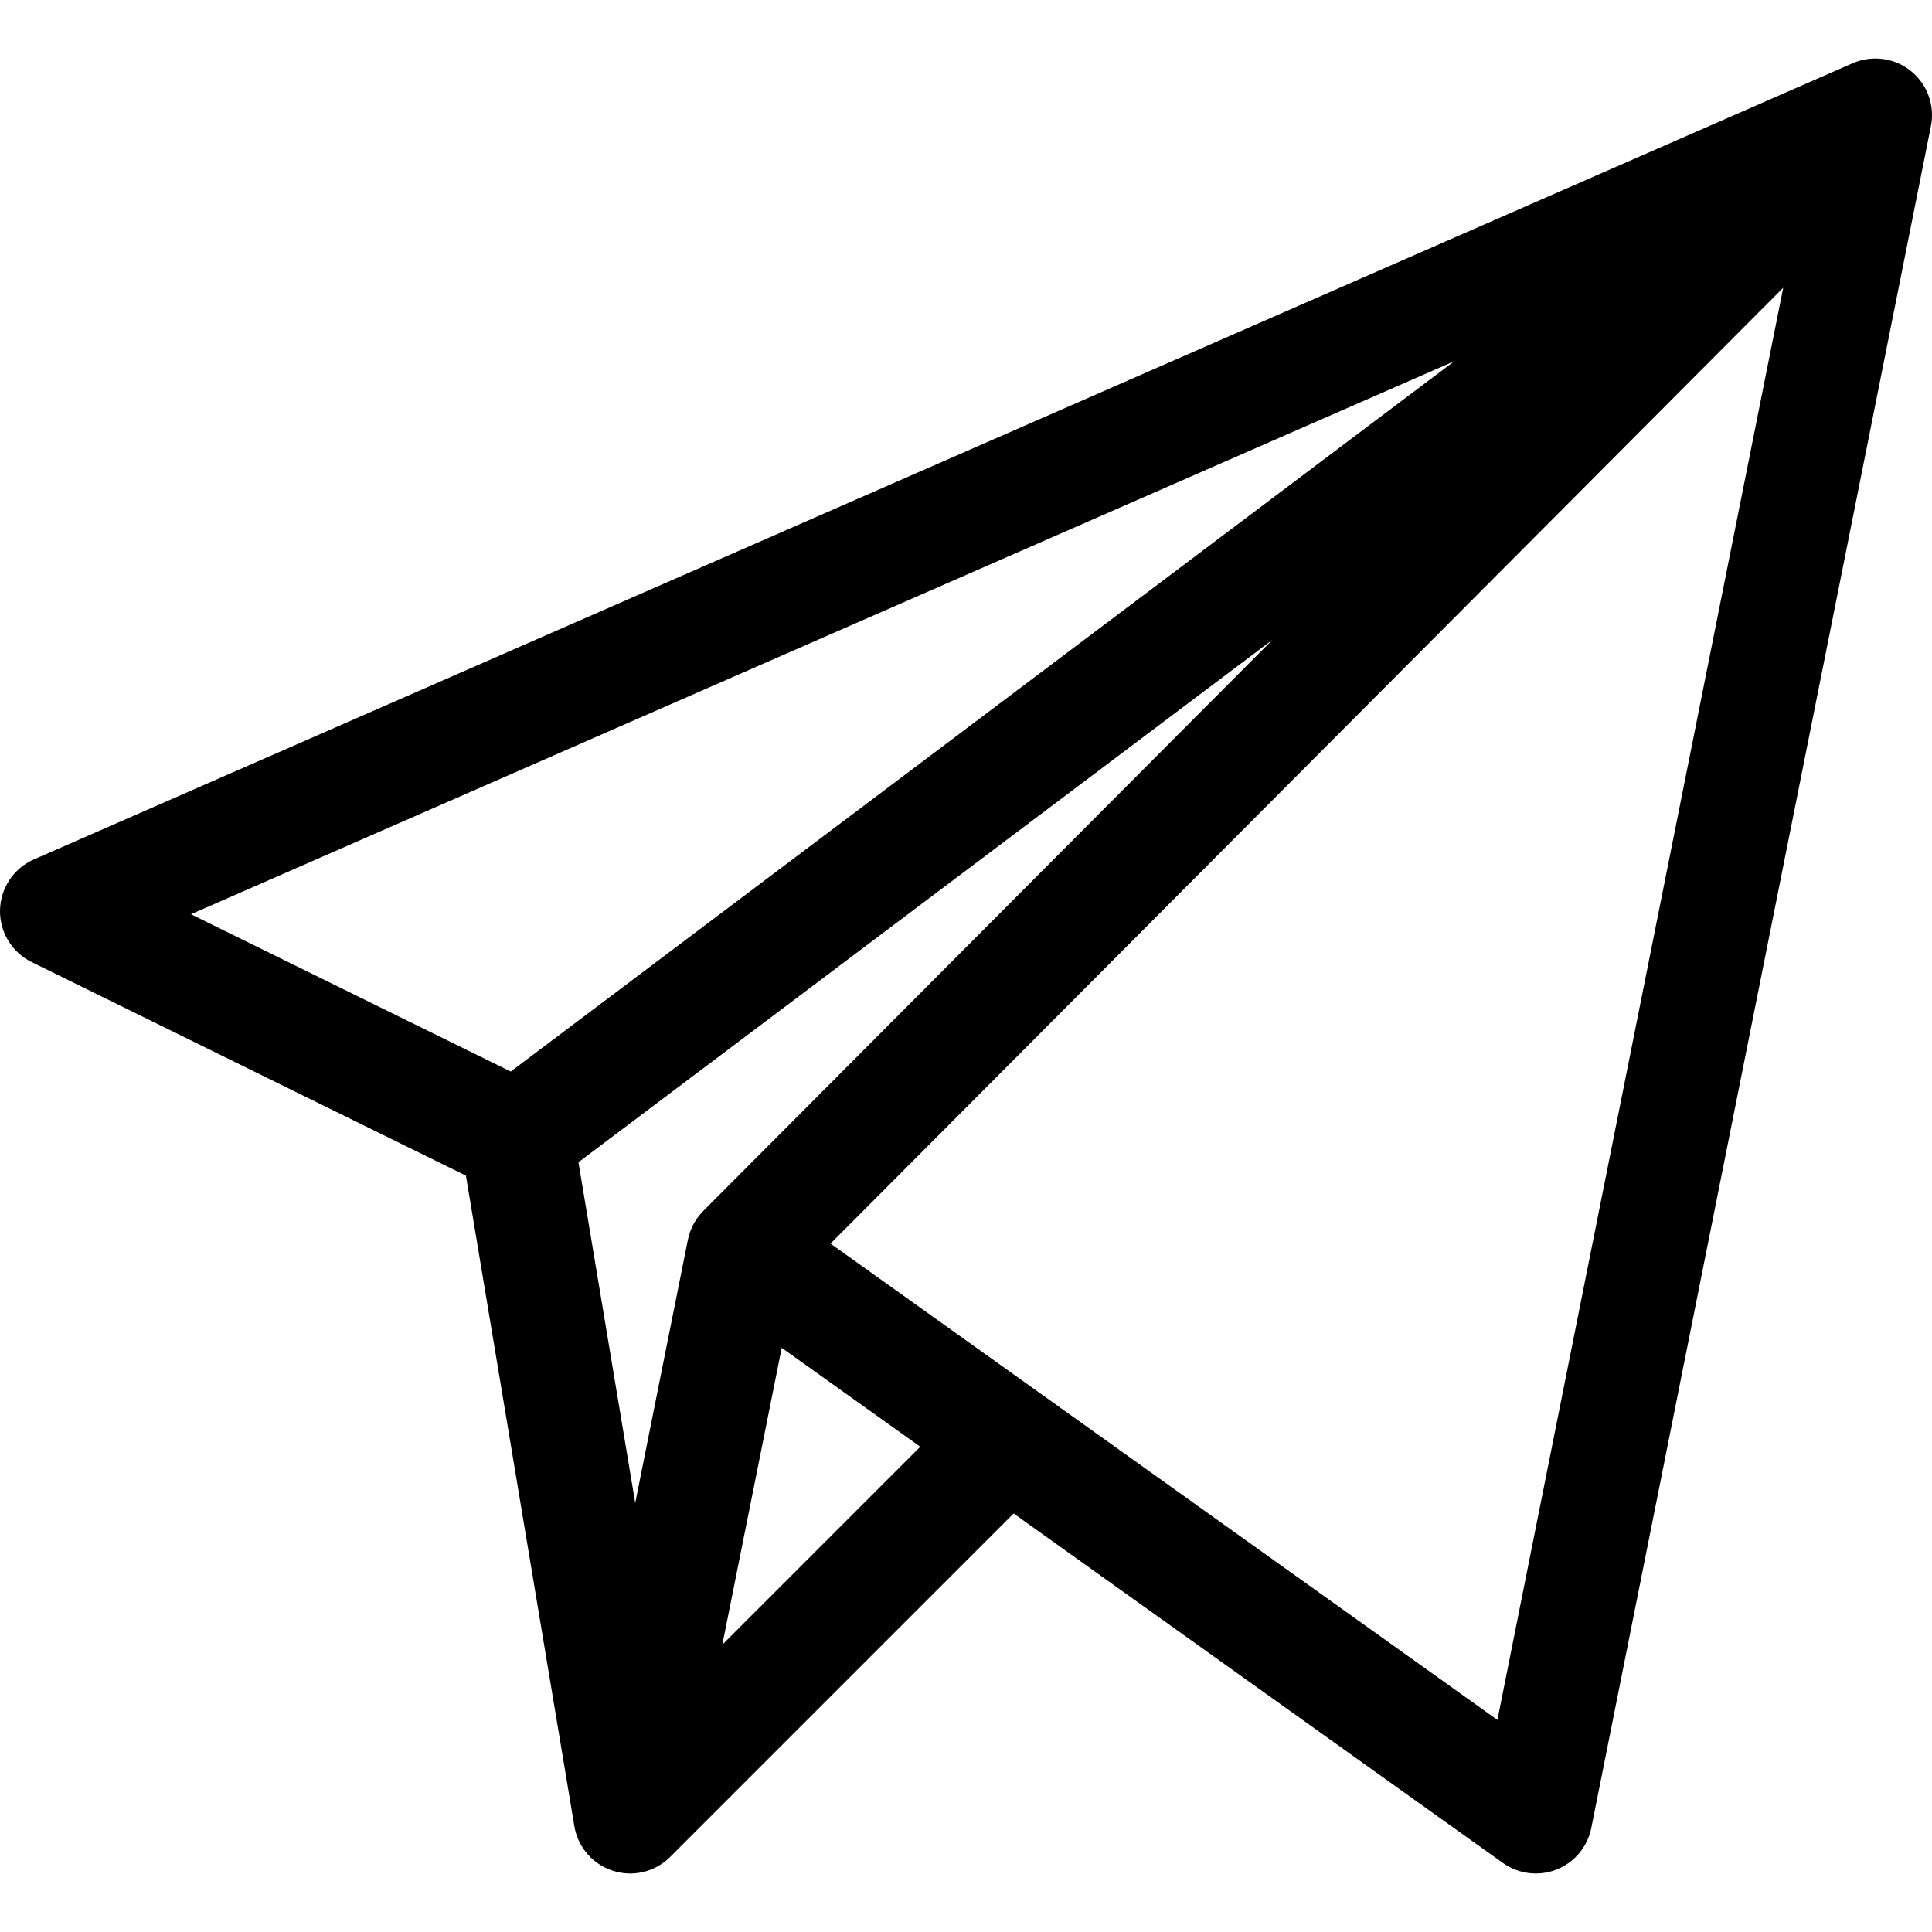
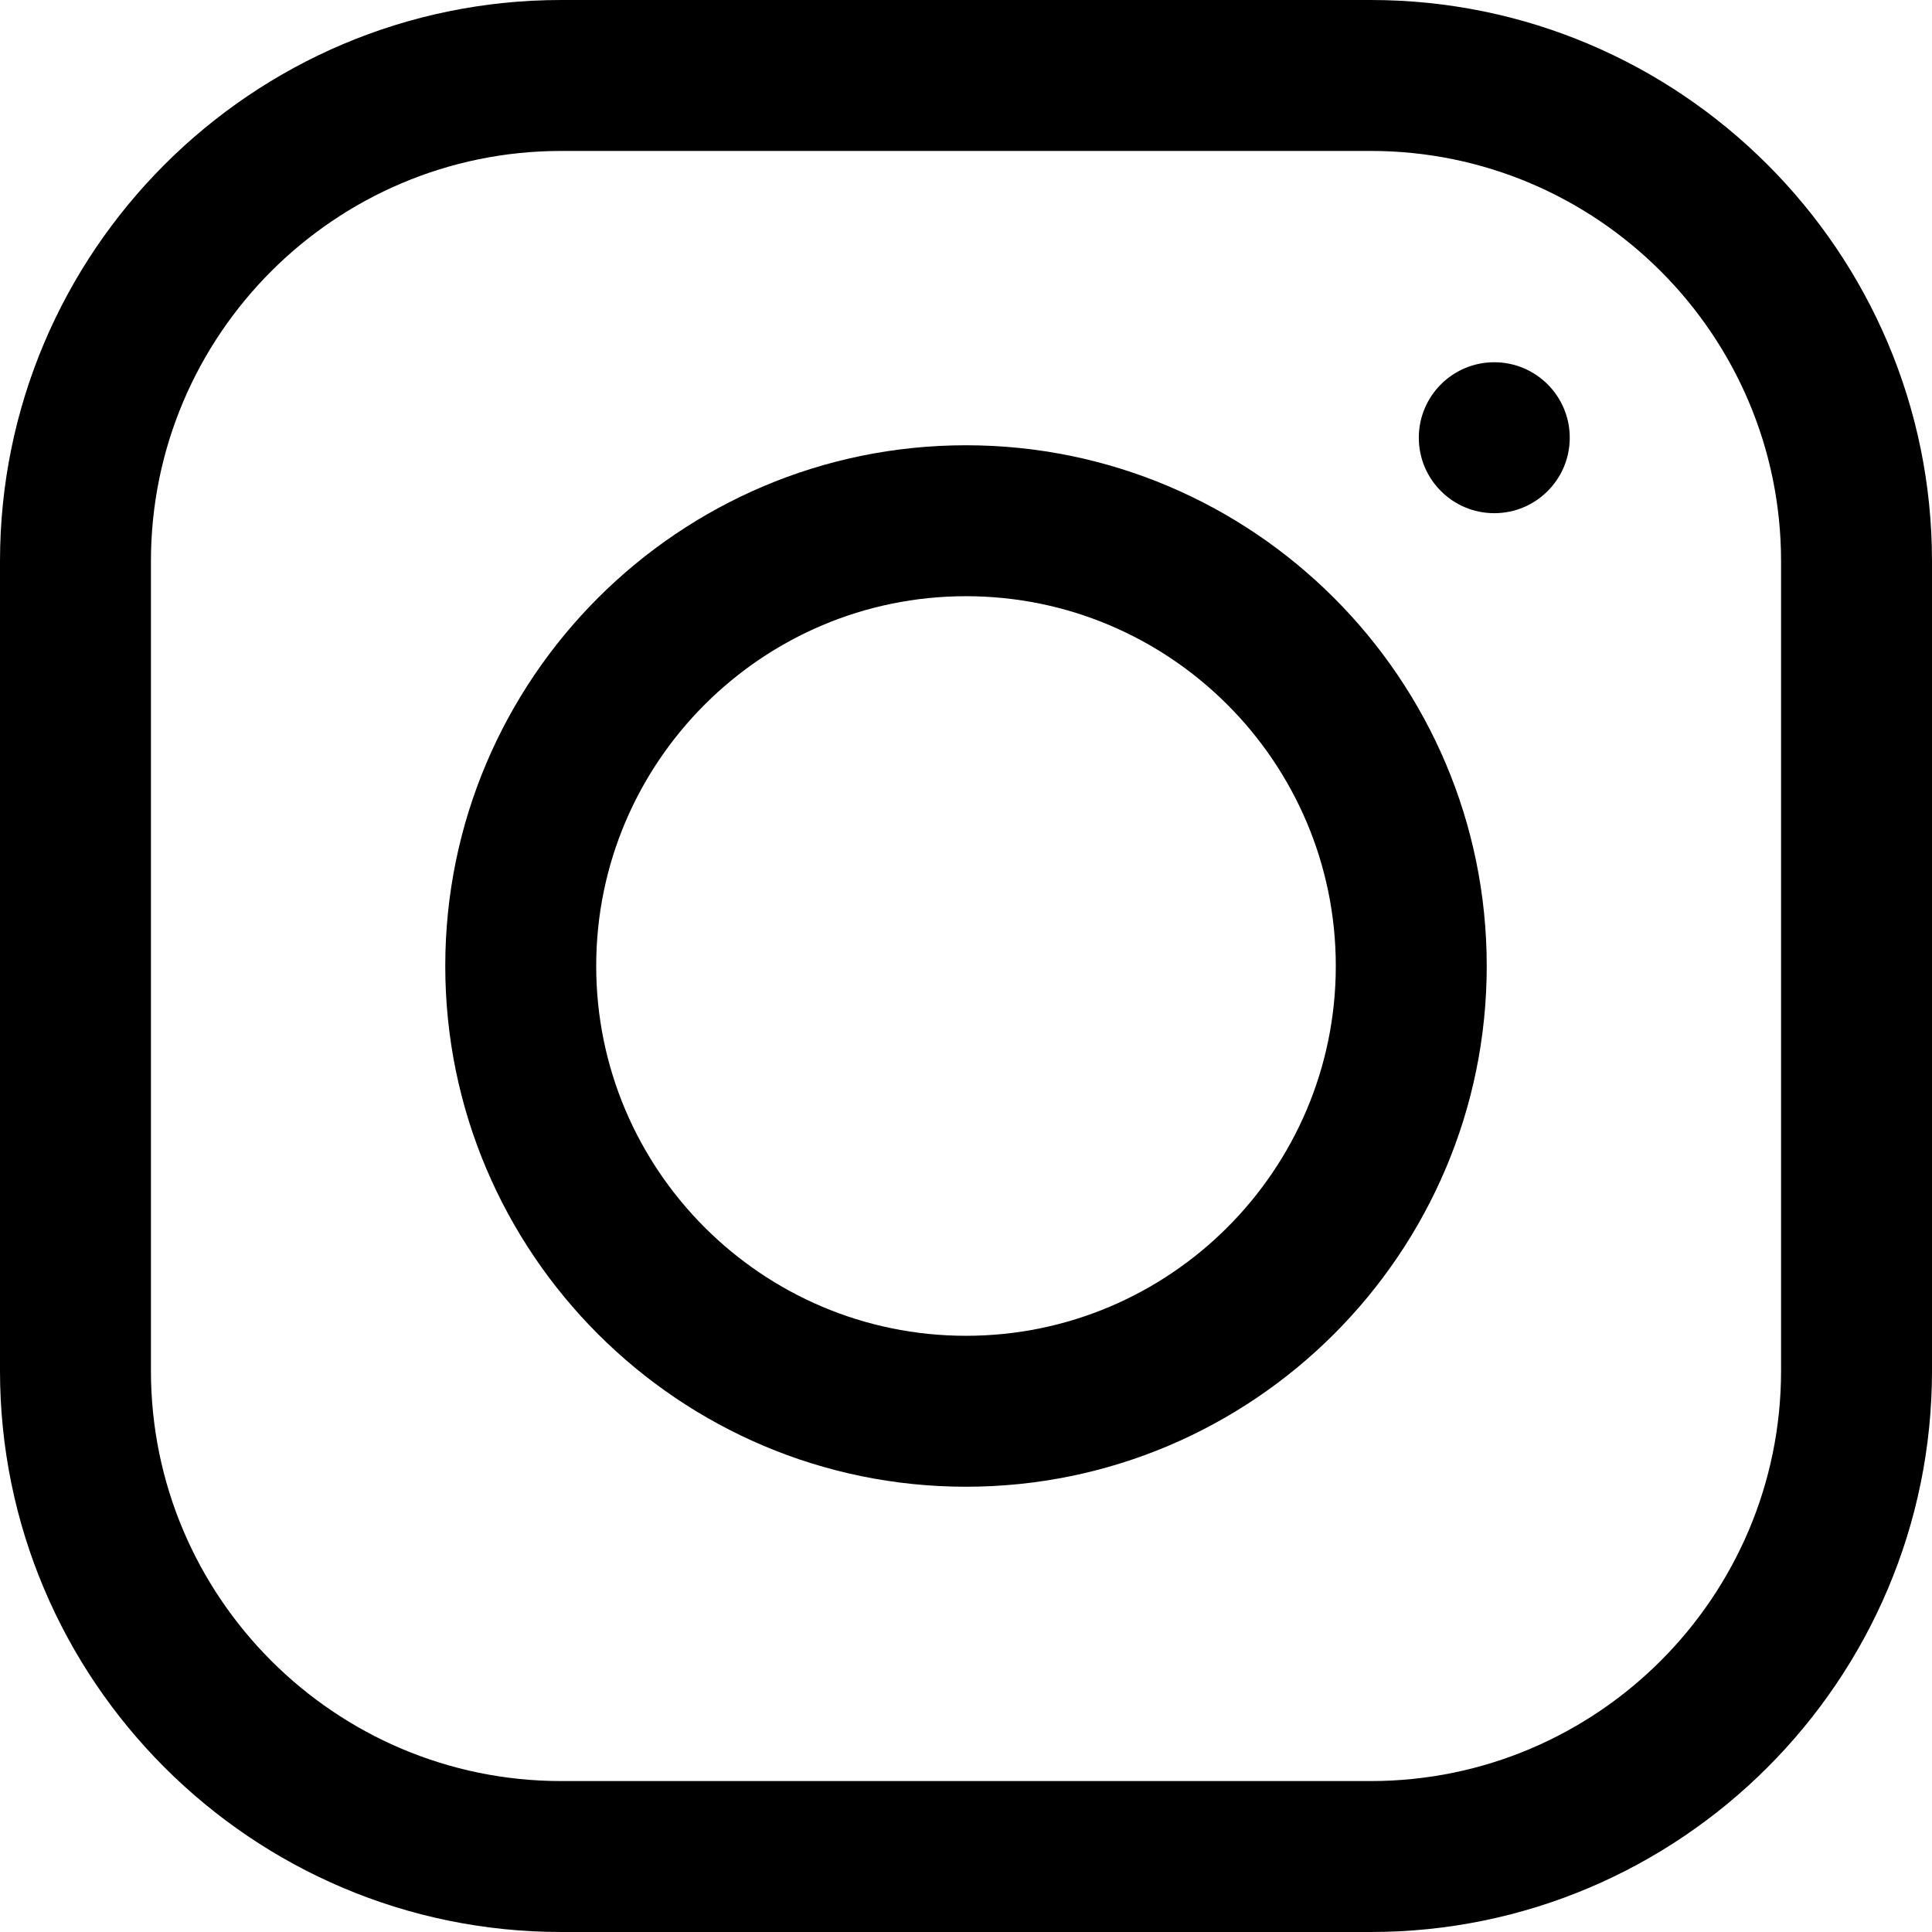
- <svg xmlns="http://www.w3.org/2000/svg" version="1.1" id="Capa_1" x="0px" y="0px" viewBox="0 0 512.004 512.004" style="enable-background:new 0 0 512.004 512.004;" xml:space="preserve" width="512" height="512">
-   <path d="M508.194,20.517c-4.43-4.96-11.42-6.29-17.21-3.76l-482,211c-5.34,2.34-8.85,7.57-8.98,13.41  c-0.13,5.83,3.14,11.21,8.38,13.79l115.09,56.6l28.68,172.06c0.93,6.53,6.06,11.78,12.74,12.73c4.8,0.69,9.57-1,12.87-4.4  l90.86-90.86l129.66,92.62c4.16,2.96,9.52,3.61,14.24,1.74c4.73-1.87,8.19-6.02,9.19-11.01l90-451  C512.604,28.967,511.454,24.177,508.194,20.517z M135.354,283.967l-84.75-41.68l334.82-146.57L135.354,283.967z M182.294,328.557  l-13.95,69.75l-15.05-90.3l183.97-138.49l-150.88,151.39C184.264,323.027,182.854,325.787,182.294,328.557z M191.424,435.857  l15.74-78.67l36.71,26.22L191.424,435.857z M396.834,455.797l-176.73-126.23l252.47-253.31L396.834,455.797z" />
+ <svg xmlns="http://www.w3.org/2000/svg" viewBox="0 0 512 512">
+   <path d="M363.273 0H148.728C66.719 0 0 66.719 0 148.728v214.544C0 445.281 66.719 512 148.728 512h214.544C445.281 512 512 445.281 512 363.273V148.728C512 66.719 445.281 0 363.273 0zM472 363.272C472 423.225 423.225 472 363.273 472H148.728C88.775 472 40 423.225 40 363.273V148.728C40 88.775 88.775 40 148.728 40h214.544C423.225 40 472 88.775 472 148.728v214.544z" />
+   <path d="M256 118c-76.094 0-138 61.906-138 138s61.906 138 138 138 138-61.906 138-138-61.906-138-138-138zm0 236c-54.037 0-98-43.963-98-98s43.963-98 98-98 98 43.963 98 98-43.963 98-98 98z" />
+   <circle cx="396" cy="116" r="20" />
</svg>
